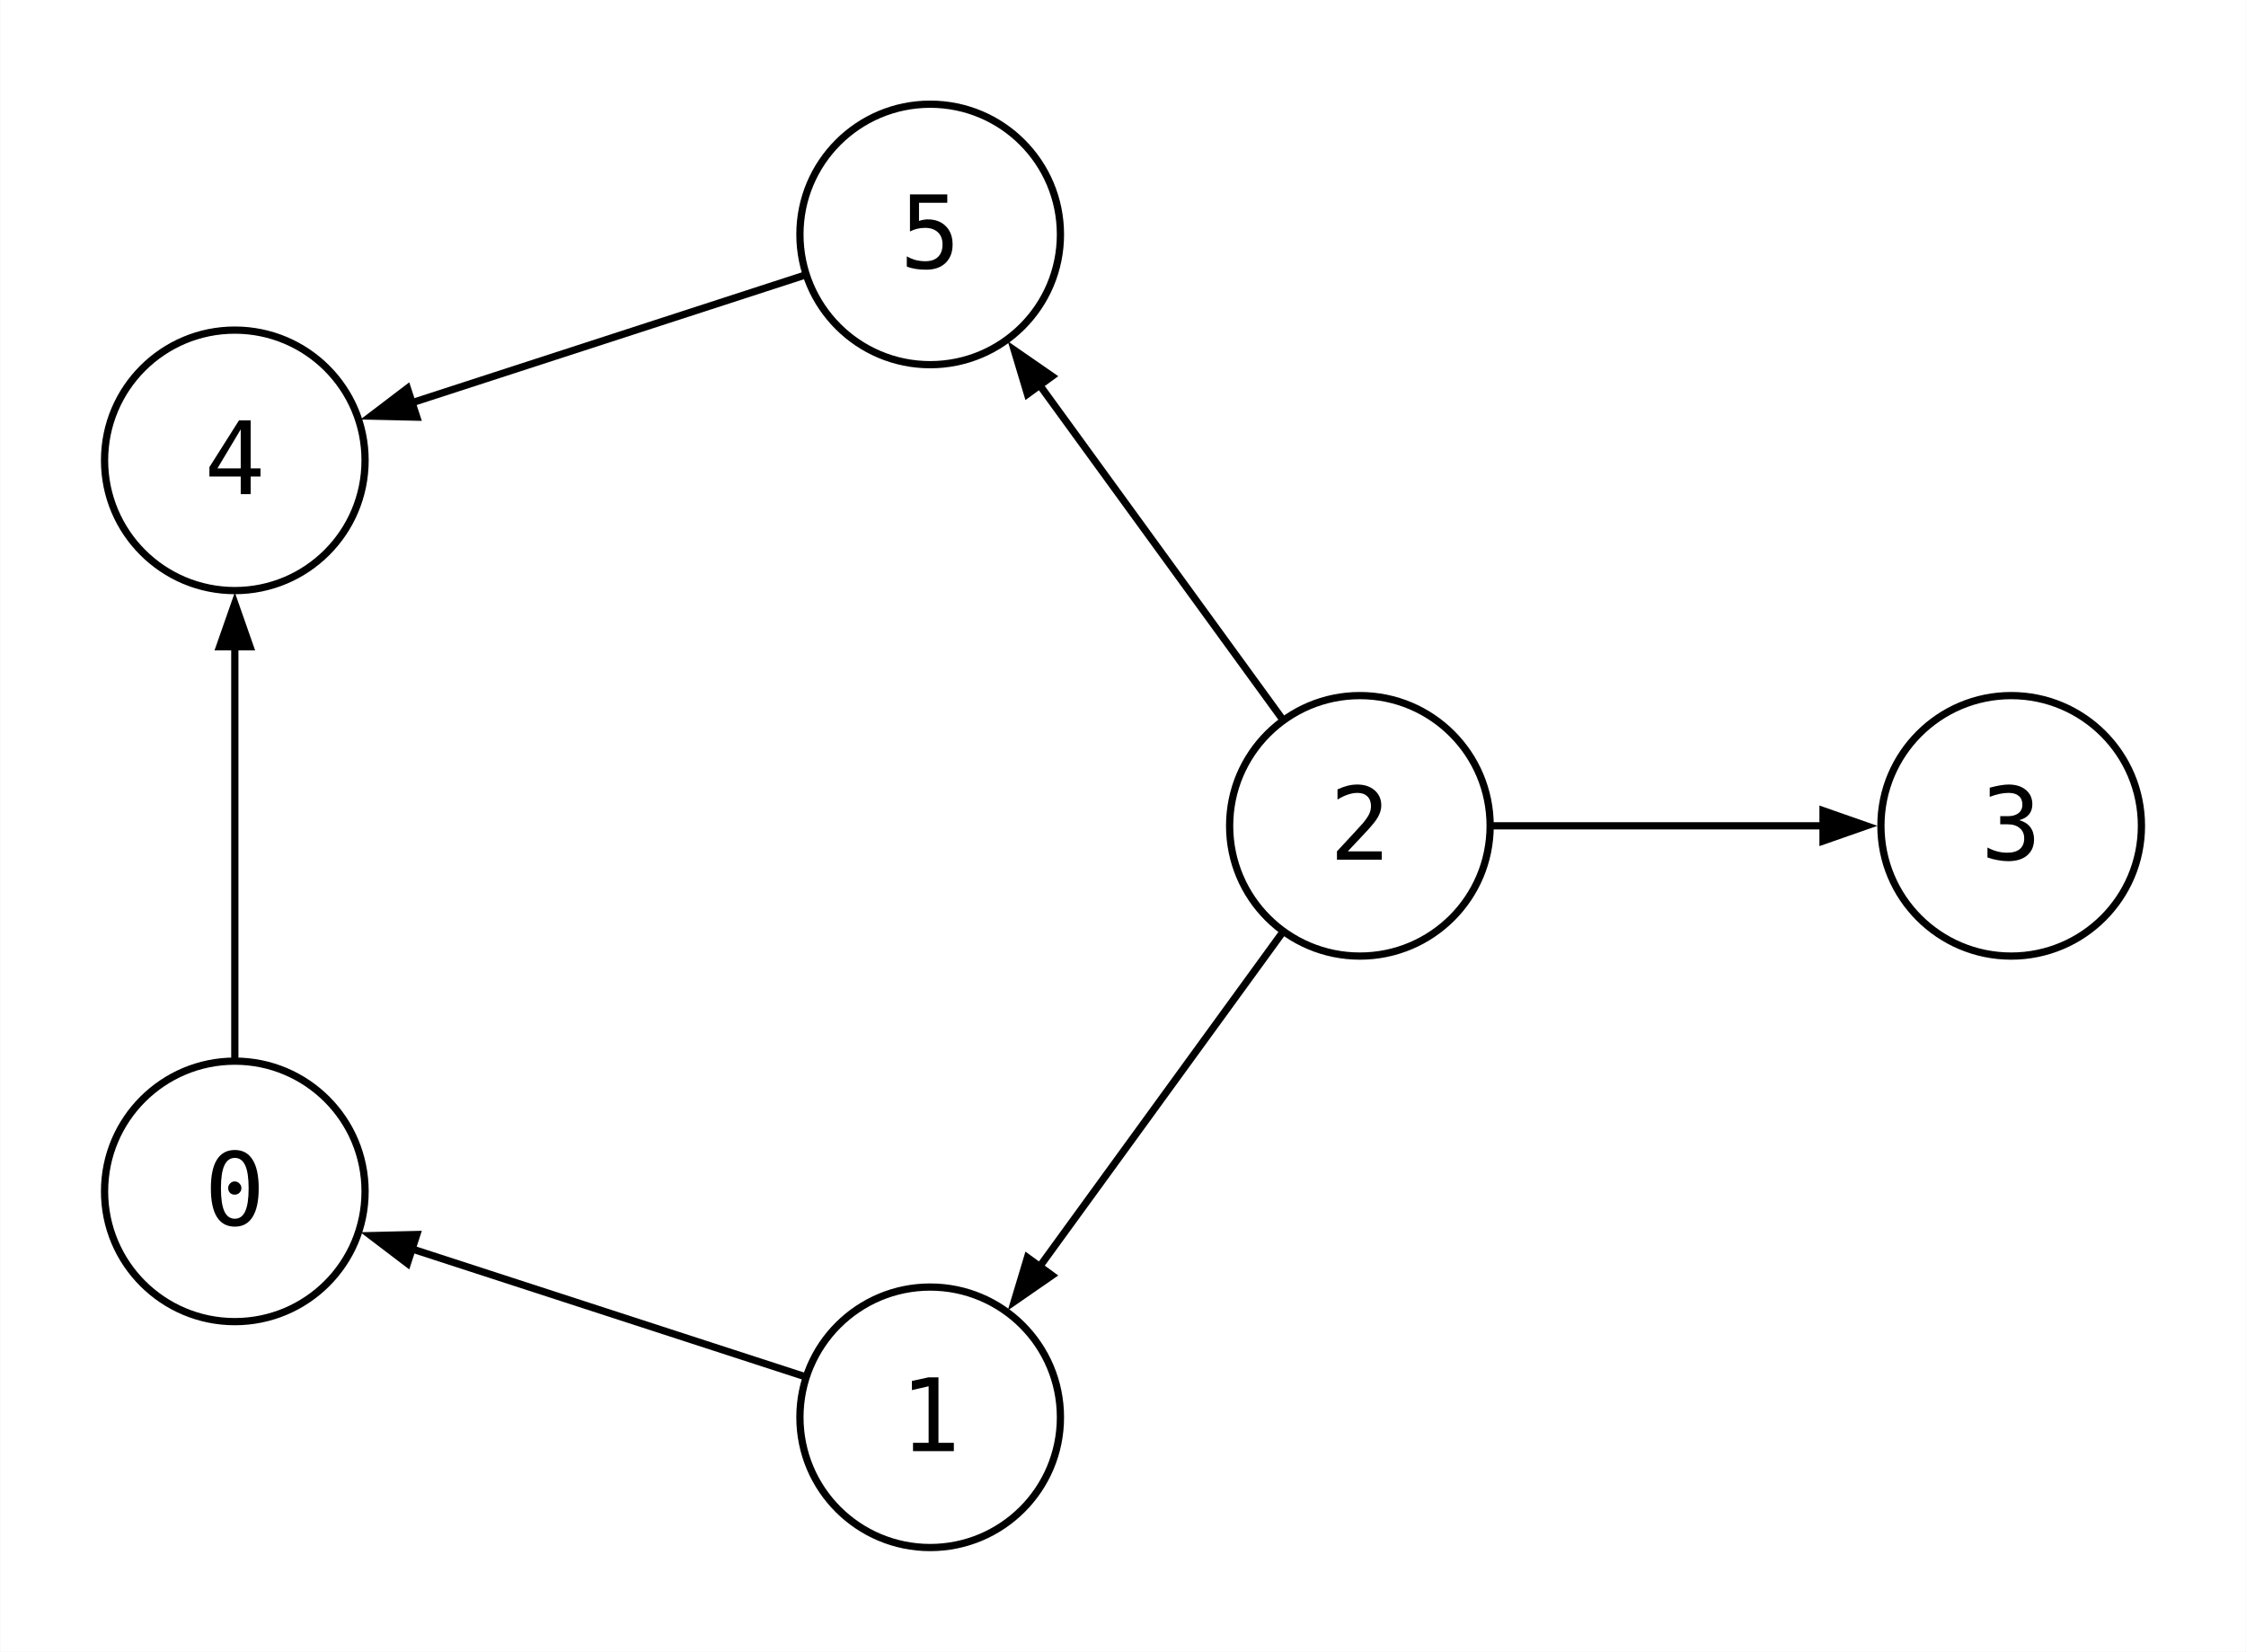
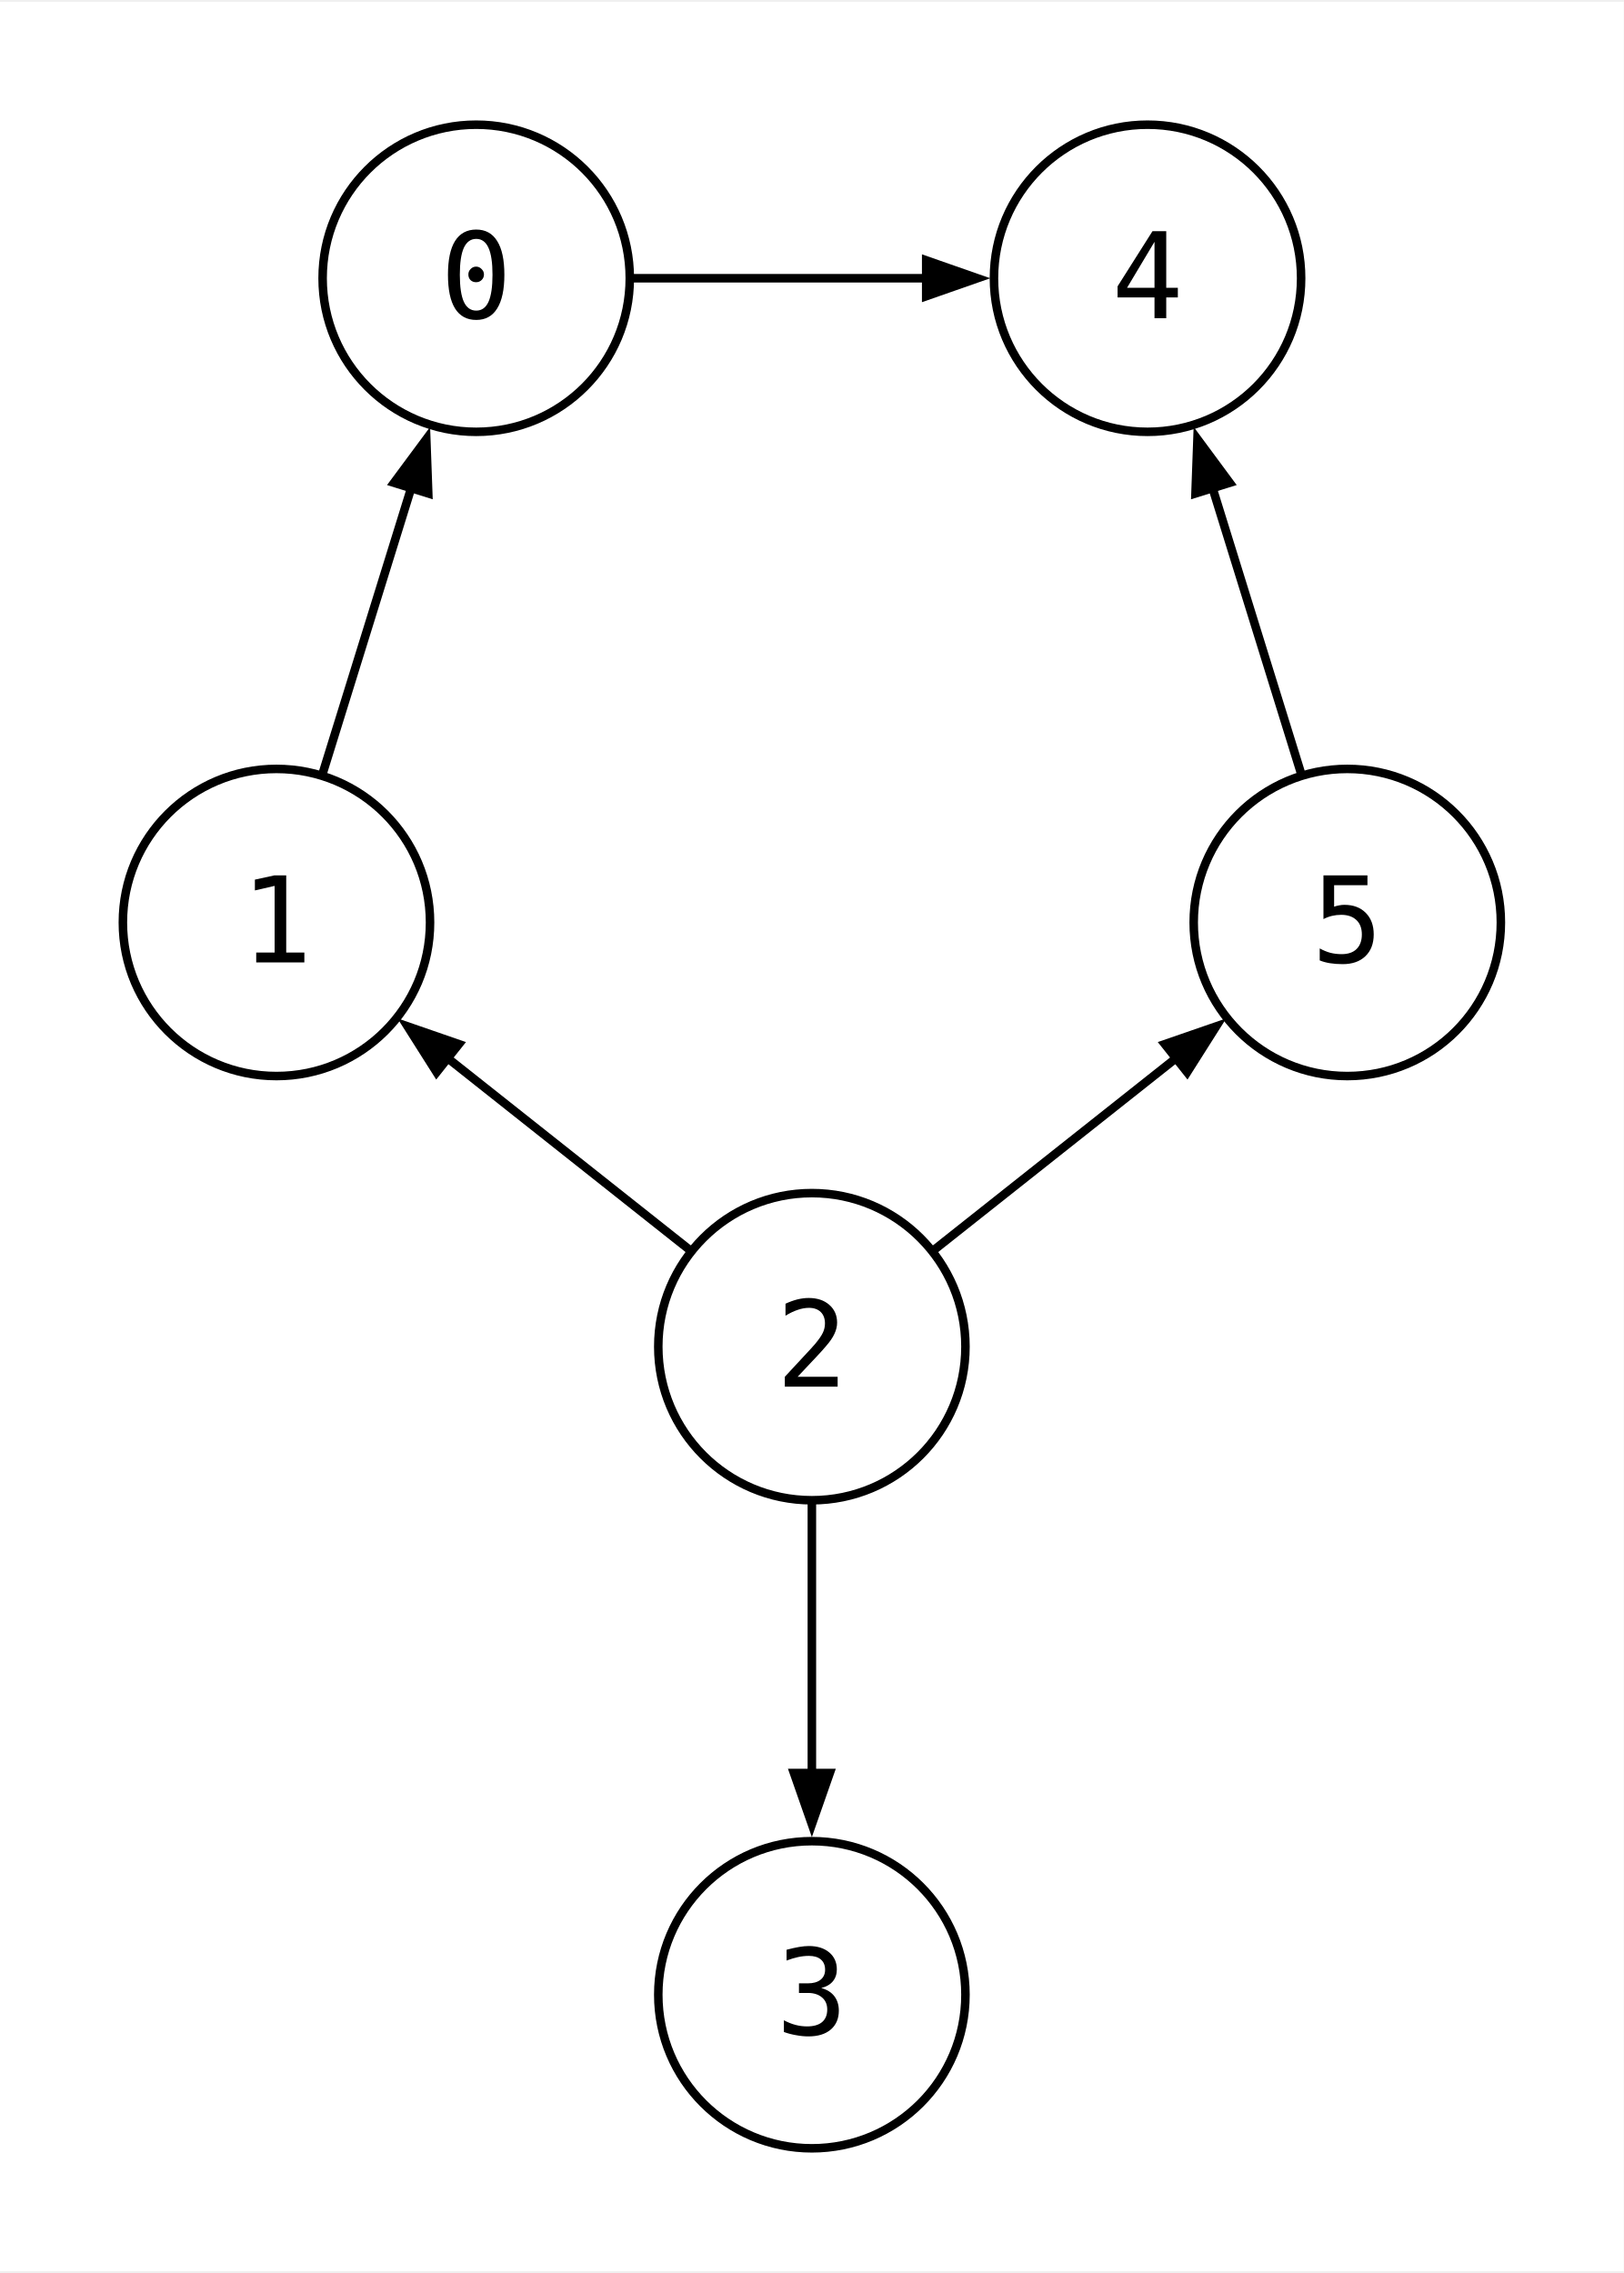
- <svg xmlns="http://www.w3.org/2000/svg" width="310pt" height="228pt" viewBox="0.00 0.00 310.27 228.27">
-   <g id="graph0" class="graph" transform="scale(1 1) rotate(0) translate(14.4 213.87)">
-     <polygon fill="white" stroke="none" points="-14.4,14.4 -14.4,-213.87 295.87,-213.87 295.87,14.4 -14.4,14.4" />
+ <svg xmlns="http://www.w3.org/2000/svg" width="190pt" height="266pt" viewBox="0.00 0.00 190.30 265.99">
+   <g id="graph0" class="graph" transform="scale(1 1) rotate(0) translate(14.4 251.59)">
+     <polygon fill="white" stroke="none" points="-14.4,14.4 -14.4,-251.59 175.9,-251.59 175.9,14.4 -14.4,14.4" />
    <g id="node1" class="node">
-       <ellipse fill="none" stroke="black" cx="18" cy="-49.22" rx="18" ry="18" />
-       <text text-anchor="middle" x="18" y="-44.55" font-family="monospace" font-size="14.00">0</text>
+       <ellipse fill="none" stroke="black" cx="41.41" cy="-219.19" rx="18" ry="18" />
+       <text text-anchor="middle" x="41.41" y="-214.51" font-family="monospace" font-size="14.00">0</text>
    </g>
    <g id="node2" class="node">
-       <ellipse fill="none" stroke="black" cx="18" cy="-150.25" rx="18" ry="18" />
-       <text text-anchor="middle" x="18" y="-145.58" font-family="monospace" font-size="14.00">4</text>
+       <ellipse fill="none" stroke="black" cx="120.09" cy="-219.19" rx="18" ry="18" />
+       <text text-anchor="middle" x="120.09" y="-214.51" font-family="monospace" font-size="14.00">4</text>
    </g>
    <g id="edge1" class="edge">
-       <path fill="none" stroke="black" d="M18,-67.28C18,-83.28 18,-106.79 18,-124.71" />
-       <polygon fill="black" stroke="black" points="15.9,-124.49 18,-130.49 20.1,-124.49 15.9,-124.49" />
+       <path fill="none" stroke="black" d="M59.66,-219.19C69.91,-219.19 82.88,-219.19 94.17,-219.19" />
+       <polygon fill="black" stroke="black" points="94.15,-221.29 100.15,-219.19 94.15,-217.09 94.15,-221.29" />
    </g>
    <g id="node3" class="node">
-       <ellipse fill="none" stroke="black" cx="114.09" cy="-18" rx="18" ry="18" />
-       <text text-anchor="middle" x="114.09" y="-13.32" font-family="monospace" font-size="14.00">1</text>
+       <ellipse fill="none" stroke="black" cx="18" cy="-143.68" rx="18" ry="18" />
+       <text text-anchor="middle" x="18" y="-139" font-family="monospace" font-size="14.00">1</text>
    </g>
    <g id="edge2" class="edge">
-       <path fill="none" stroke="black" d="M96.91,-23.58C81.7,-28.52 59.33,-35.79 42.29,-41.33" />
-       <polygon fill="black" stroke="black" points="41.85,-39.26 36.79,-43.11 43.15,-43.26 41.85,-39.26" />
+       <path fill="none" stroke="black" d="M23.43,-161.19C26.53,-171.2 30.47,-183.9 33.87,-194.86" />
+       <polygon fill="black" stroke="black" points="31.78,-195.22 35.56,-200.32 35.79,-193.97 31.78,-195.22" />
    </g>
    <g id="node4" class="node">
-       <ellipse fill="none" stroke="black" cx="173.47" cy="-99.74" rx="18" ry="18" />
-       <text text-anchor="middle" x="173.47" y="-95.06" font-family="monospace" font-size="14.00">2</text>
+       <ellipse fill="none" stroke="black" cx="80.75" cy="-93.96" rx="18" ry="18" />
+       <text text-anchor="middle" x="80.75" y="-89.28" font-family="monospace" font-size="14.00">2</text>
    </g>
    <g id="edge3" class="edge">
-       <path fill="none" stroke="black" d="M162.86,-85.12C153.46,-72.19 139.63,-53.16 129.1,-38.67" />
-       <polygon fill="black" stroke="black" points="130.93,-37.61 125.7,-33.99 127.53,-40.08 130.93,-37.61" />
+       <path fill="none" stroke="black" d="M66.51,-105.24C58.09,-111.92 47.29,-120.47 38.01,-127.82" />
+       <polygon fill="black" stroke="black" points="36.77,-126.13 33.37,-131.5 39.38,-129.42 36.77,-126.13" />
    </g>
    <g id="node5" class="node">
-       <ellipse fill="none" stroke="black" cx="263.47" cy="-99.74" rx="18" ry="18" />
-       <text text-anchor="middle" x="263.47" y="-95.06" font-family="monospace" font-size="14.00">3</text>
+       <ellipse fill="none" stroke="black" cx="80.75" cy="-18" rx="18" ry="18" />
+       <text text-anchor="middle" x="80.75" y="-13.32" font-family="monospace" font-size="14.00">3</text>
    </g>
    <g id="edge4" class="edge">
-       <path fill="none" stroke="black" d="M191.69,-99.74C204.9,-99.74 222.95,-99.74 237.64,-99.74" />
-       <polygon fill="black" stroke="black" points="237.47,-101.84 243.47,-99.74 237.47,-97.64 237.47,-101.84" />
+       <path fill="none" stroke="black" d="M80.75,-75.57C80.75,-66.03 80.75,-54.22 80.75,-43.79" />
+       <polygon fill="black" stroke="black" points="82.85,-43.99 80.75,-37.99 78.65,-43.99 82.85,-43.99" />
    </g>
    <g id="node6" class="node">
-       <ellipse fill="none" stroke="black" cx="114.09" cy="-181.47" rx="18" ry="18" />
-       <text text-anchor="middle" x="114.09" y="-176.8" font-family="monospace" font-size="14.00">5</text>
+       <ellipse fill="none" stroke="black" cx="143.5" cy="-143.68" rx="18" ry="18" />
+       <text text-anchor="middle" x="143.5" y="-139" font-family="monospace" font-size="14.00">5</text>
    </g>
    <g id="edge5" class="edge">
-       <path fill="none" stroke="black" d="M162.86,-114.35C153.46,-127.29 139.63,-146.31 129.1,-160.81" />
-       <polygon fill="black" stroke="black" points="127.53,-159.4 125.7,-165.49 130.93,-161.87 127.53,-159.4" />
+       <path fill="none" stroke="black" d="M94.99,-105.24C103.41,-111.92 114.21,-120.47 123.49,-127.82" />
+       <polygon fill="black" stroke="black" points="122.12,-129.42 128.13,-131.5 124.73,-126.13 122.12,-129.42" />
    </g>
    <g id="edge6" class="edge">
-       <path fill="none" stroke="black" d="M96.91,-175.89C81.7,-170.95 59.33,-163.68 42.29,-158.15" />
-       <polygon fill="black" stroke="black" points="43.15,-156.22 36.79,-156.36 41.85,-160.21 43.15,-156.22" />
+       <path fill="none" stroke="black" d="M138.07,-161.19C134.97,-171.2 131.03,-183.9 127.63,-194.86" />
+       <polygon fill="black" stroke="black" points="125.71,-193.97 125.94,-200.33 129.72,-195.22 125.71,-193.97" />
    </g>
  </g>
</svg>
